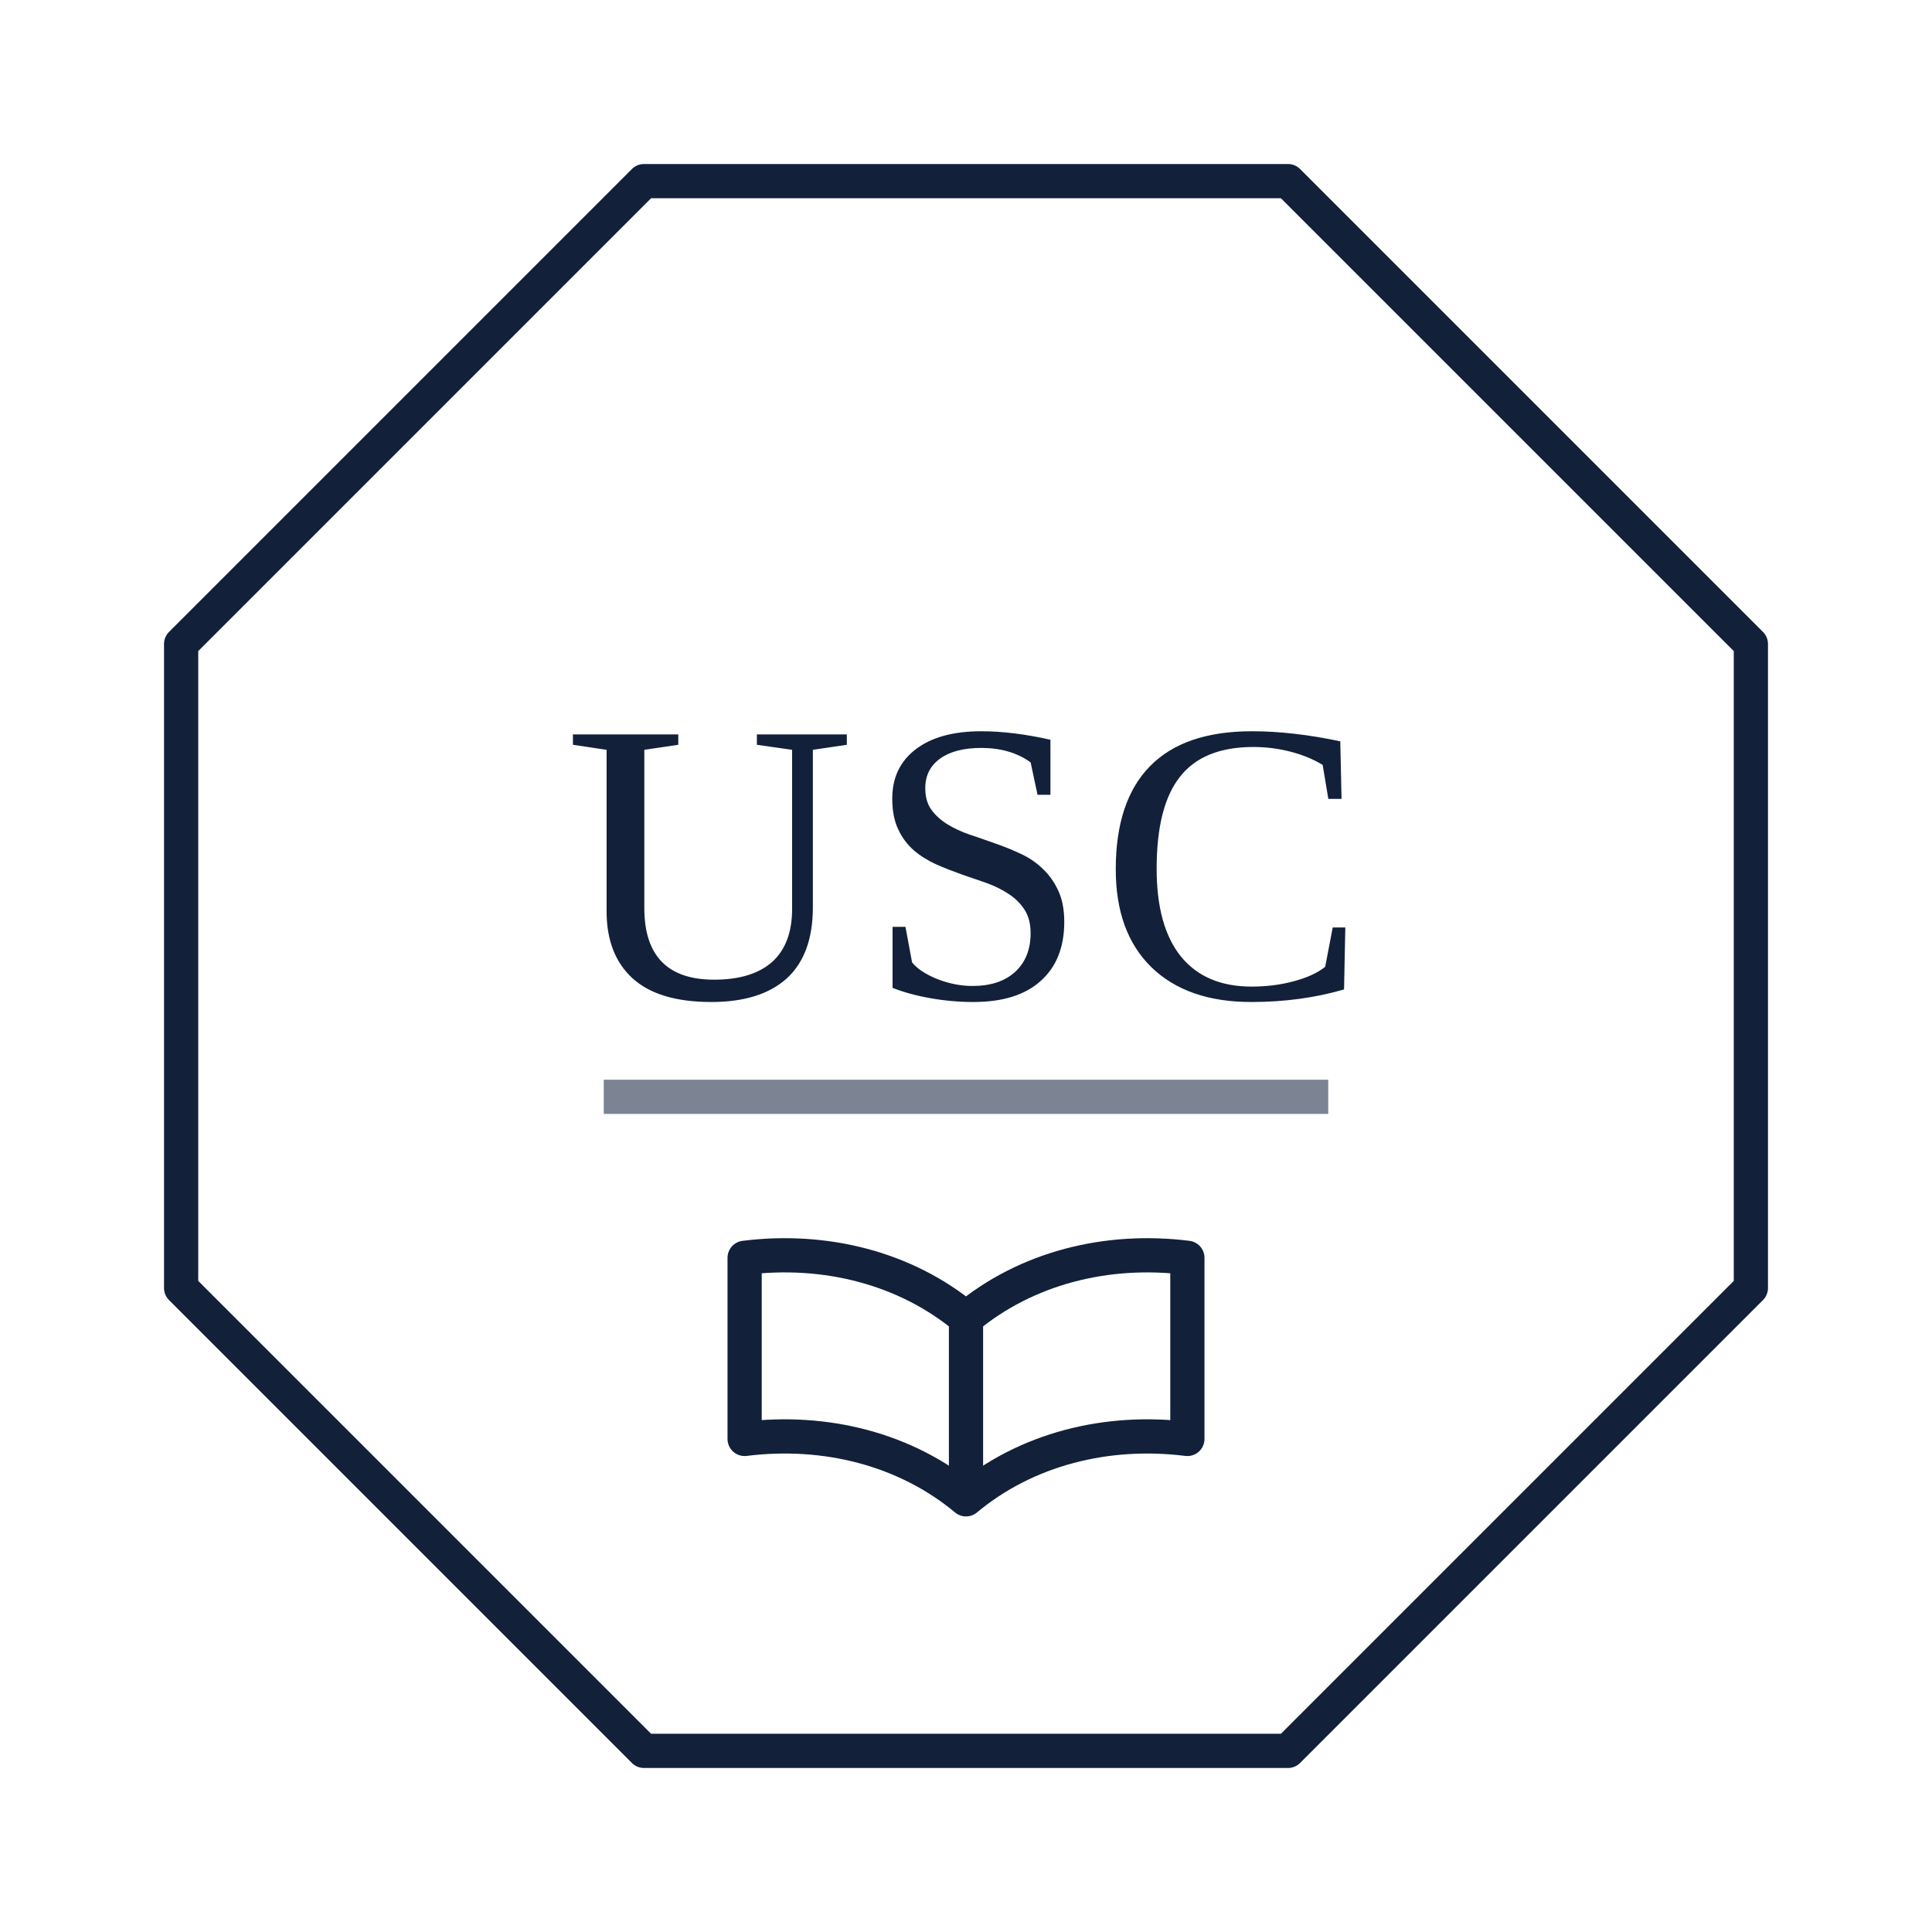
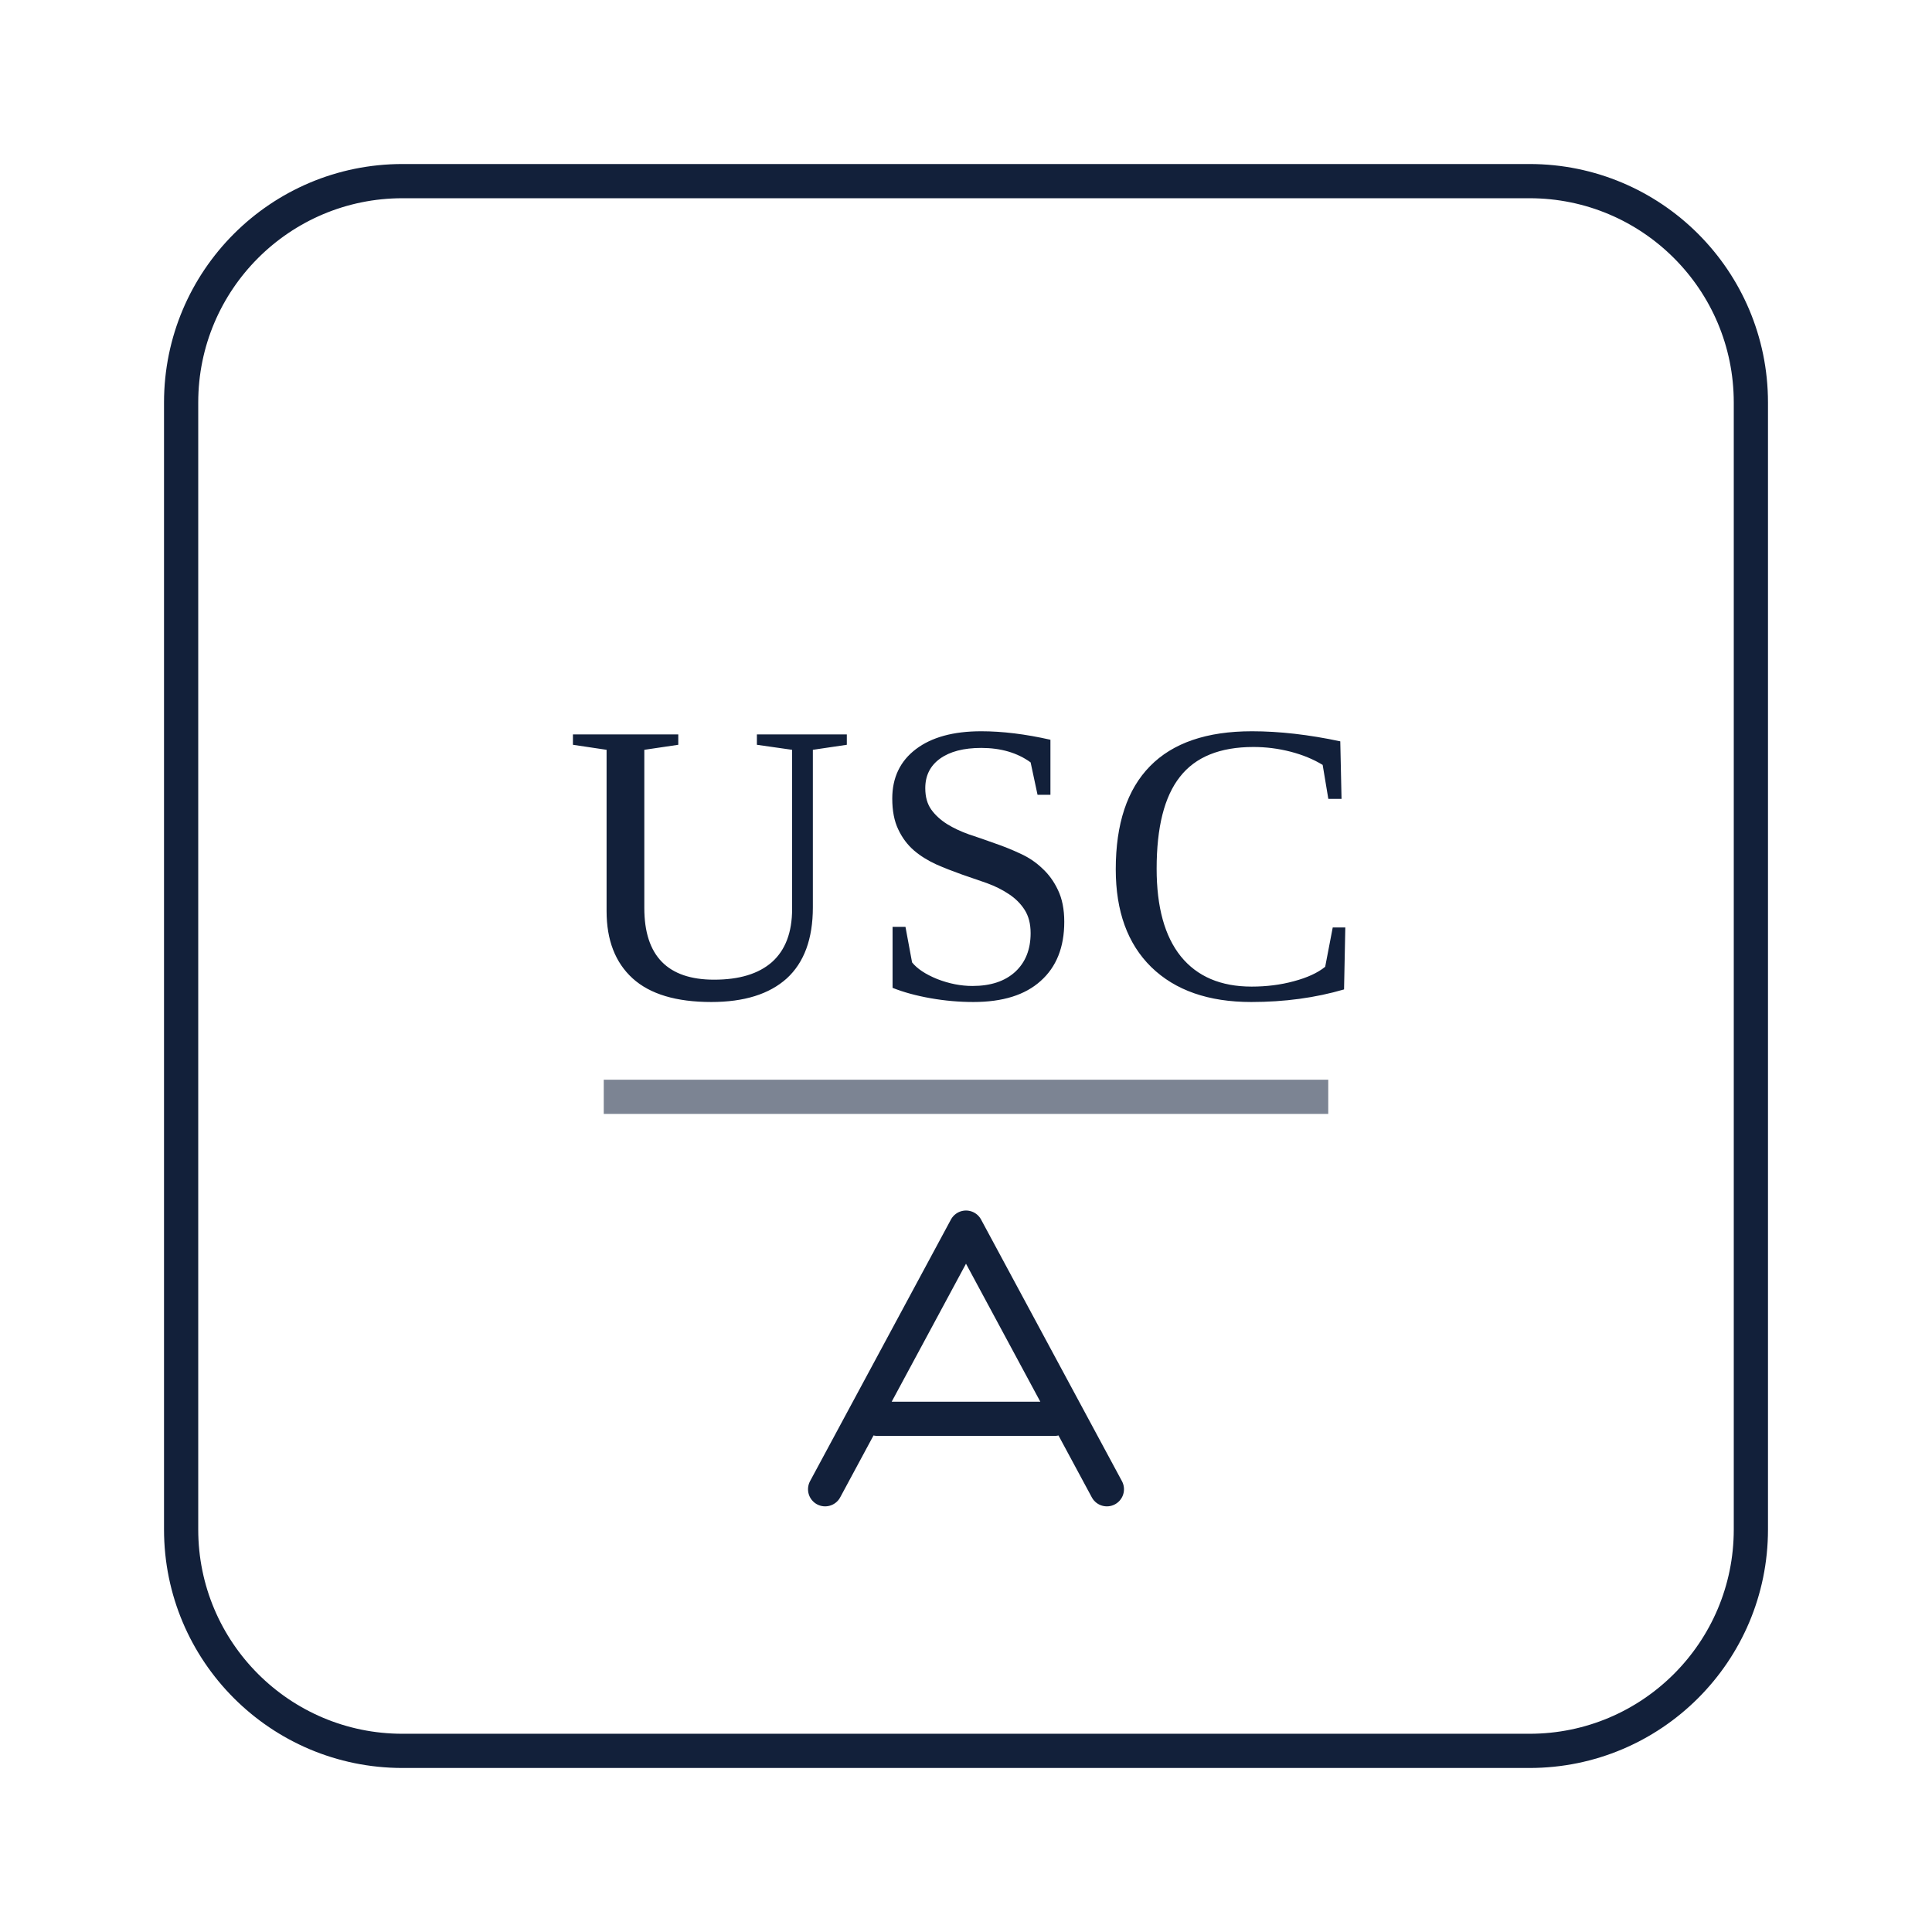
<svg xmlns="http://www.w3.org/2000/svg" viewBox="0 0 96 96" width="96" height="96" role="img" aria-label="USC">
  <g fill="none" stroke="#12203A" stroke-width="1.7" stroke-linejoin="round" color="#12203A">
-     <path d="M32 9h32l23 23v32L64 87H32L9 64V32Z" />
+     <path d="M20 9h56a11 11 0 0 1 11 11v56a11 11 0 0 1-11 11H20A11 11 0 0 1 9 76V20A11 11 0 0 1 20 9Z" />
    <path d="M30 54.5h36" stroke-opacity=".55" />
-     <path d="M48 65.5c-3-2.5-7-3.5-11-3v9c4-.5 8 .5 11 3 3-2.5 7-3.5 11-3v-9c-4-.5-8 .5-11 3Z" />
-     <path d="M48 65.5V74.5" />
+     <path d="M48 61 41 74M48 61l7 13M43.6 70.5h8.8" stroke-linecap="round" />
  </g>
  <text x="48" y="45" text-anchor="middle" dominant-baseline="middle" font-family="Georgia, 'Times New Roman', 'Songti SC', serif" font-size="20" letter-spacing="0.5" fill="#12203A">USC</text>
</svg>
